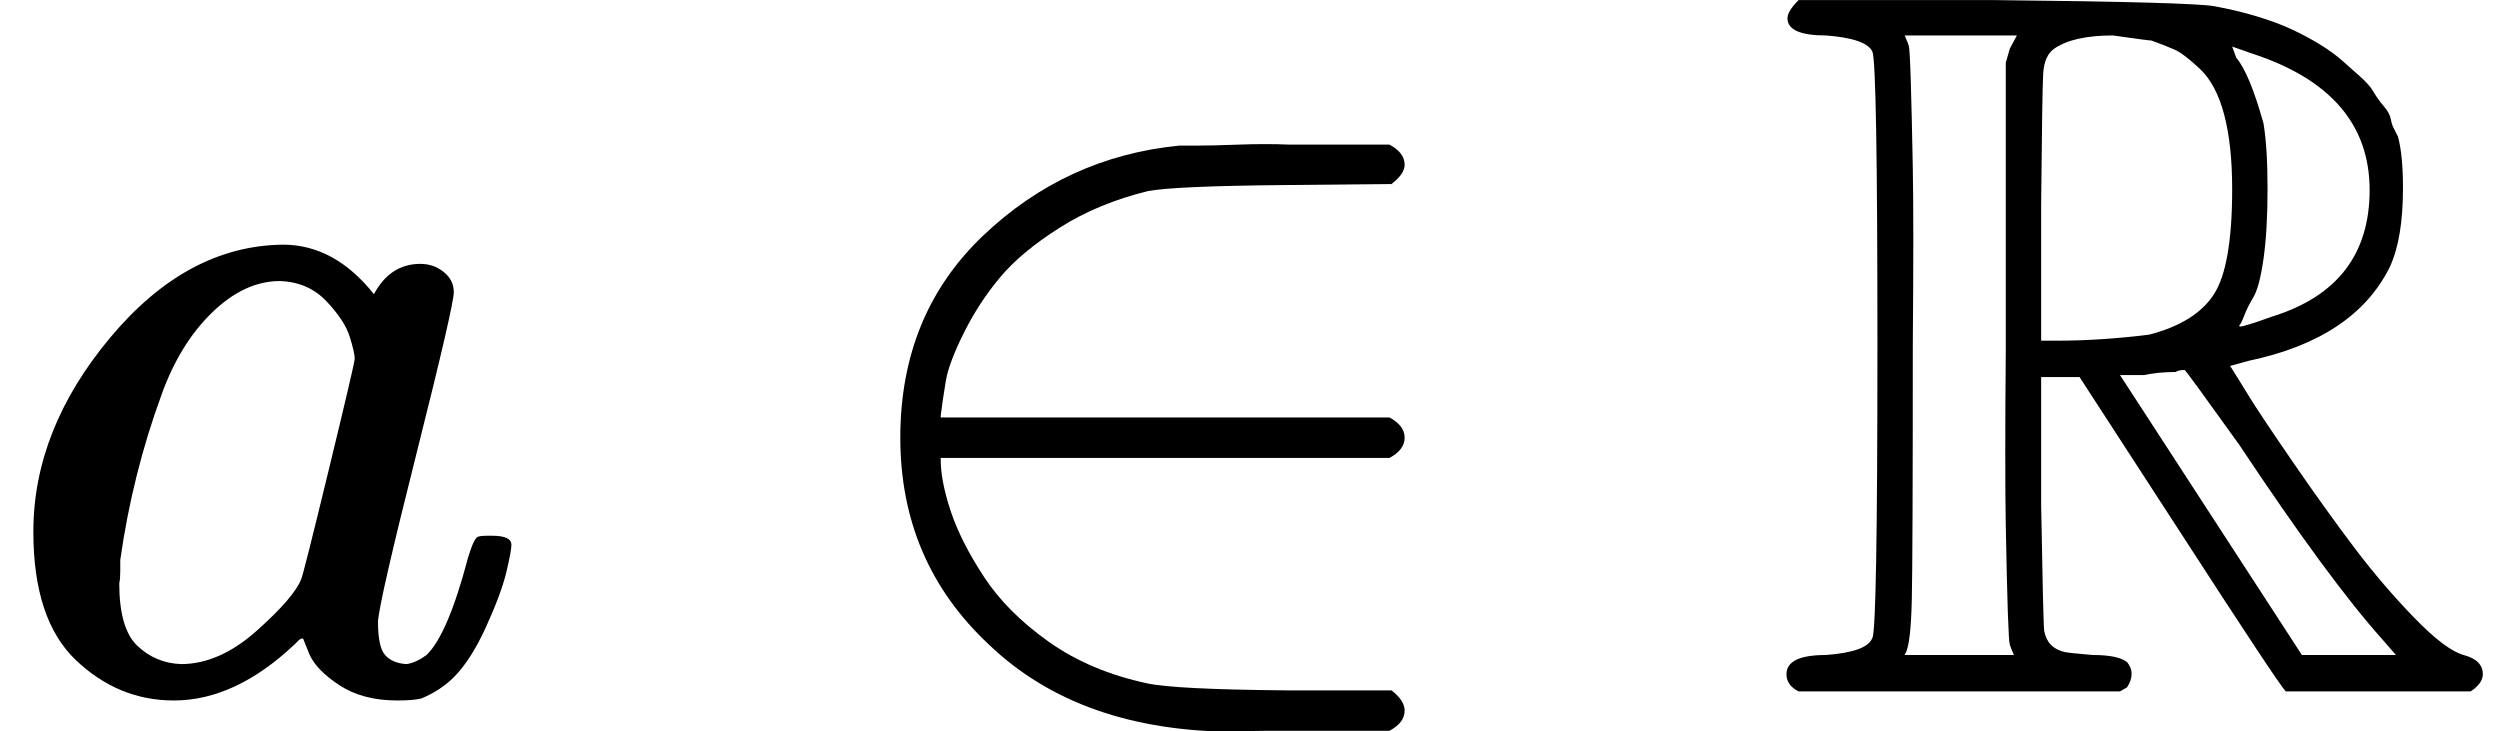
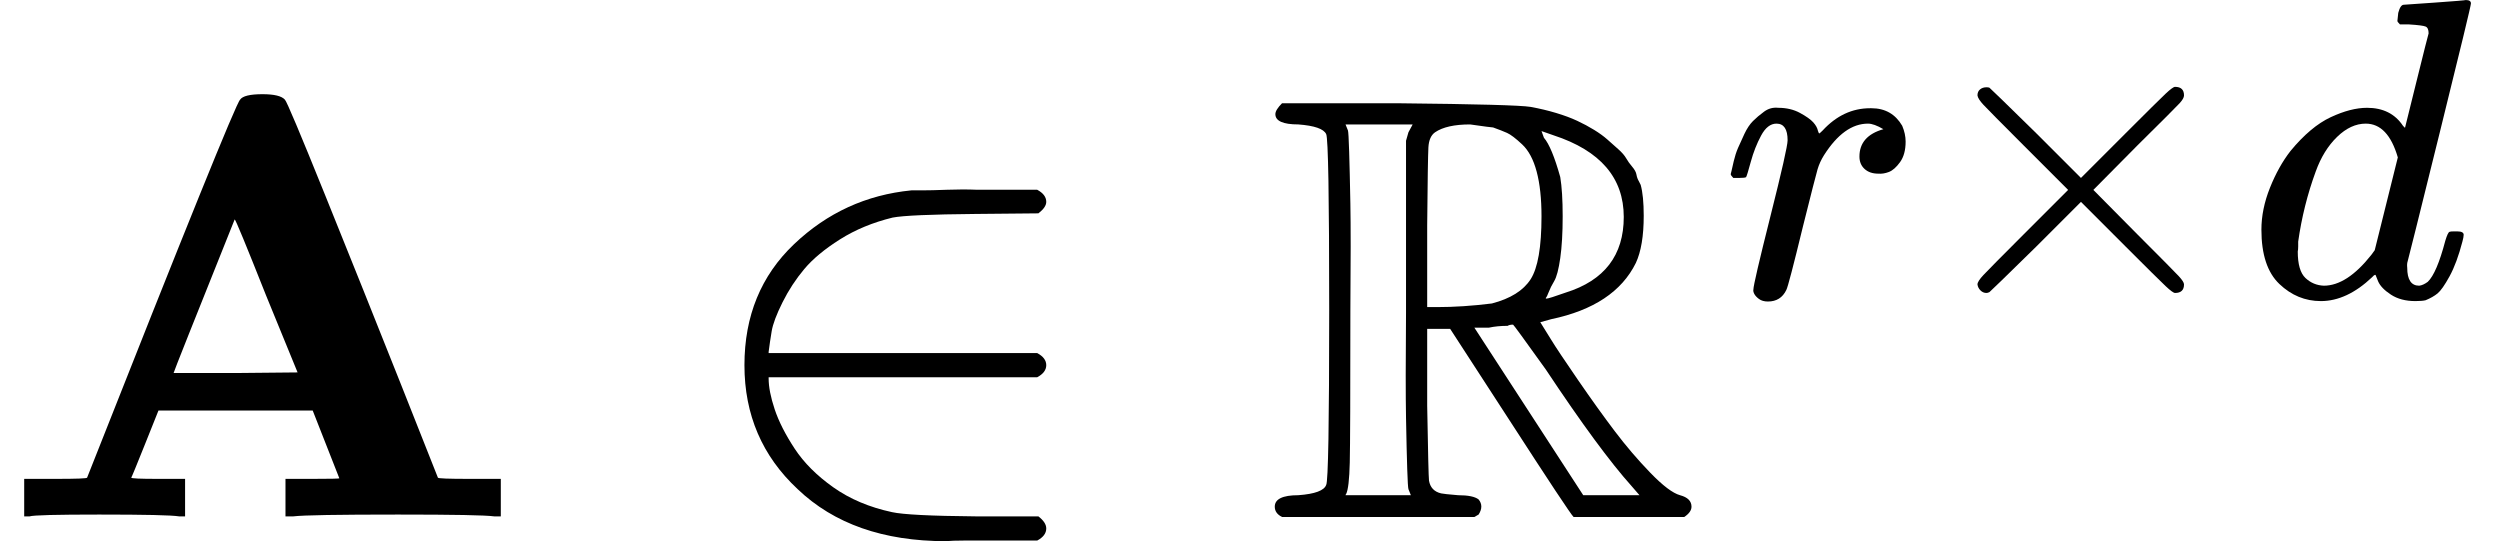
- <svg xmlns="http://www.w3.org/2000/svg" xmlns:xlink="http://www.w3.org/1999/xlink" style="vertical-align: -0.09ex;" width="5.596ex" height="1.636ex" role="img" focusable="false" viewBox="0 -683 2473.6 723">
+ <svg xmlns="http://www.w3.org/2000/svg" xmlns:xlink="http://www.w3.org/1999/xlink" style="vertical-align: -0.09ex;" width="9.351ex" height="2.022ex" role="img" focusable="false" viewBox="0 -853.7 4133.3 893.7">
  <defs>
-     <path id="MJX-1-TEX-I-1D44E" d="M33 157Q33 258 109 349T280 441Q331 441 370 392Q386 422 416 422Q429 422 439 414T449 394Q449 381 412 234T374 68Q374 43 381 35T402 26Q411 27 422 35Q443 55 463 131Q469 151 473 152Q475 153 483 153H487Q506 153 506 144Q506 138 501 117T481 63T449 13Q436 0 417 -8Q409 -10 393 -10Q359 -10 336 5T306 36L300 51Q299 52 296 50Q294 48 292 46Q233 -10 172 -10Q117 -10 75 30T33 157ZM351 328Q351 334 346 350T323 385T277 405Q242 405 210 374T160 293Q131 214 119 129Q119 126 119 118T118 106Q118 61 136 44T179 26Q217 26 254 59T298 110Q300 114 325 217T351 328Z" />
-     <path id="MJX-1-TEX-N-2208" d="M84 250Q84 372 166 450T360 539Q361 539 377 539T419 540T469 540H568Q583 532 583 520Q583 511 570 501L466 500Q355 499 329 494Q280 482 242 458T183 409T147 354T129 306T124 272V270H568Q583 262 583 250T568 230H124V228Q124 207 134 177T167 112T231 48T328 7Q355 1 466 0H570Q583 -10 583 -20Q583 -32 568 -40H471Q464 -40 446 -40T417 -41Q262 -41 172 45Q84 127 84 250Z" />
-     <path id="MJX-1-TEX-D-211D" d="M17 665Q17 672 28 683H221Q415 681 439 677Q461 673 481 667T516 654T544 639T566 623T584 607T597 592T607 578T614 565T618 554L621 548Q626 530 626 497Q626 447 613 419Q578 348 473 326L455 321Q462 310 473 292T517 226T578 141T637 72T686 35Q705 30 705 16Q705 7 693 -1H510Q503 6 404 159L306 310H268V183Q270 67 271 59Q274 42 291 38Q295 37 319 35Q344 35 353 28Q362 17 353 3L346 -1H28Q16 5 16 16Q16 35 55 35Q96 38 101 52Q106 60 106 341T101 632Q95 645 55 648Q17 648 17 665ZM241 35Q238 42 237 45T235 78T233 163T233 337V621L237 635L244 648H133Q136 641 137 638T139 603T141 517T141 341Q141 131 140 89T134 37Q133 36 133 35H241ZM457 496Q457 540 449 570T425 615T400 634T377 643Q374 643 339 648Q300 648 281 635Q271 628 270 610T268 481V346H284Q327 346 375 352Q421 364 439 392T457 496ZM492 537T492 496T488 427T478 389T469 371T464 361Q464 360 465 360Q469 360 497 370Q593 400 593 495Q593 592 477 630L457 637L461 626Q474 611 488 561Q492 537 492 496ZM464 243Q411 317 410 317Q404 317 401 315Q384 315 370 312H346L526 35H619L606 50Q553 109 464 243Z" />
+     <path id="MJX-11-TEX-B-1D400" d="M296 0Q278 3 164 3Q58 3 49 0H40V62H92Q144 62 144 64Q388 682 397 689Q403 698 434 698Q463 698 471 689Q475 686 538 530T663 218L724 64Q724 62 776 62H828V0H817Q796 3 658 3Q509 3 485 0H472V62H517Q561 62 561 63L517 175H262L240 120Q218 65 217 64Q217 62 261 62H306V0H296ZM390 237L492 238L440 365Q390 491 388 491Q287 239 287 237H390Z" />
+     <path id="MJX-11-TEX-N-2208" d="M84 250Q84 372 166 450T360 539Q361 539 377 539T419 540T469 540H568Q583 532 583 520Q583 511 570 501L466 500Q355 499 329 494Q280 482 242 458T183 409T147 354T129 306T124 272V270H568Q583 262 583 250T568 230H124V228Q124 207 134 177T167 112T231 48T328 7Q355 1 466 0H570Q583 -10 583 -20Q583 -32 568 -40H471Q464 -40 446 -40T417 -41Q262 -41 172 45Q84 127 84 250Z" />
+     <path id="MJX-11-TEX-D-211D" d="M17 665Q17 672 28 683H221Q415 681 439 677Q461 673 481 667T516 654T544 639T566 623T584 607T597 592T607 578T614 565T618 554L621 548Q626 530 626 497Q626 447 613 419Q578 348 473 326L455 321Q462 310 473 292T517 226T578 141T637 72T686 35Q705 30 705 16Q705 7 693 -1H510Q503 6 404 159L306 310H268V183Q270 67 271 59Q274 42 291 38Q295 37 319 35Q344 35 353 28Q362 17 353 3L346 -1H28Q16 5 16 16Q16 35 55 35Q96 38 101 52Q106 60 106 341T101 632Q95 645 55 648Q17 648 17 665ZM241 35Q238 42 237 45T235 78T233 163T233 337V621L237 635L244 648H133Q136 641 137 638T139 603T141 517T141 341Q141 131 140 89T134 37Q133 36 133 35H241ZM457 496Q457 540 449 570T425 615T400 634T377 643Q374 643 339 648Q300 648 281 635Q271 628 270 610T268 481V346H284Q327 346 375 352Q421 364 439 392T457 496ZM492 537T492 496T488 427T478 389T469 371T464 361Q464 360 465 360Q469 360 497 370Q593 400 593 495Q593 592 477 630L457 637L461 626Q474 611 488 561Q492 537 492 496ZM464 243Q411 317 410 317Q404 317 401 315Q384 315 370 312H346L526 35H619L606 50Q553 109 464 243Z" />
+     <path id="MJX-11-TEX-I-1D45F" d="M21 287Q22 290 23 295T28 317T38 348T53 381T73 411T99 433T132 442Q161 442 183 430T214 408T225 388Q227 382 228 382T236 389Q284 441 347 441H350Q398 441 422 400Q430 381 430 363Q430 333 417 315T391 292T366 288Q346 288 334 299T322 328Q322 376 378 392Q356 405 342 405Q286 405 239 331Q229 315 224 298T190 165Q156 25 151 16Q138 -11 108 -11Q95 -11 87 -5T76 7T74 17Q74 30 114 189T154 366Q154 405 128 405Q107 405 92 377T68 316T57 280Q55 278 41 278H27Q21 284 21 287Z" />
+     <path id="MJX-11-TEX-N-D7" d="M630 29Q630 9 609 9Q604 9 587 25T493 118L389 222L284 117Q178 13 175 11Q171 9 168 9Q160 9 154 15T147 29Q147 36 161 51T255 146L359 250L255 354Q174 435 161 449T147 471Q147 480 153 485T168 490Q173 490 175 489Q178 487 284 383L389 278L493 382Q570 459 587 475T609 491Q630 491 630 471Q630 464 620 453T522 355L418 250L522 145Q606 61 618 48T630 29Z" />
+     <path id="MJX-11-TEX-I-1D451" d="M366 683Q367 683 438 688T511 694Q523 694 523 686Q523 679 450 384T375 83T374 68Q374 26 402 26Q411 27 422 35Q443 55 463 131Q469 151 473 152Q475 153 483 153H487H491Q506 153 506 145Q506 140 503 129Q490 79 473 48T445 8T417 -8Q409 -10 393 -10Q359 -10 336 5T306 36L300 51Q299 52 296 50Q294 48 292 46Q233 -10 172 -10Q117 -10 75 30T33 157Q33 205 53 255T101 341Q148 398 195 420T280 442Q336 442 364 400Q369 394 369 396Q370 400 396 505T424 616Q424 629 417 632T378 637H357Q351 643 351 645T353 664Q358 683 366 683ZM352 326Q329 405 277 405Q242 405 210 374T160 293Q131 214 119 129Q119 126 119 118T118 106Q118 61 136 44T179 26Q233 26 290 98L298 109L352 326Z" />
  </defs>
  <g stroke="currentColor" fill="currentColor" stroke-width="0" transform="scale(1,-1)">
    <g data-mml-node="math">
-       <g data-mml-node="mi">
-         <use data-c="1D44E" xlink:href="#MJX-1-TEX-I-1D44E" />
+       <g data-mml-node="TeXAtom" data-mjx-texclass="ORD">
+         <g data-mml-node="mi">
+           <use data-c="1D400" xlink:href="#MJX-11-TEX-B-1D400" />
+         </g>
      </g>
-       <g data-mml-node="mo" transform="translate(806.8,0)">
-         <use data-c="2208" xlink:href="#MJX-1-TEX-N-2208" />
+       <g data-mml-node="mo" transform="translate(1146.8,0)">
+         <use data-c="2208" xlink:href="#MJX-11-TEX-N-2208" />
      </g>
-       <g data-mml-node="TeXAtom" data-mjx-texclass="ORD" transform="translate(1751.6,0)">
-         <g data-mml-node="mi">
-           <use data-c="211D" xlink:href="#MJX-1-TEX-D-211D" />
+       <g data-mml-node="msup" transform="translate(2091.6,0)">
+         <g data-mml-node="TeXAtom" data-mjx-texclass="ORD">
+           <g data-mml-node="mi">
+             <use data-c="211D" xlink:href="#MJX-11-TEX-D-211D" />
+           </g>
+         </g>
+         <g data-mml-node="TeXAtom" transform="translate(755,363) scale(0.707)" data-mjx-texclass="ORD">
+           <g data-mml-node="mi">
+             <use data-c="1D45F" xlink:href="#MJX-11-TEX-I-1D45F" />
+           </g>
+           <g data-mml-node="mo" transform="translate(451,0)">
+             <use data-c="D7" xlink:href="#MJX-11-TEX-N-D7" />
+           </g>
+           <g data-mml-node="mi" transform="translate(1229,0)">
+             <use data-c="1D451" xlink:href="#MJX-11-TEX-I-1D451" />
+           </g>
        </g>
      </g>
    </g>
  </g>
</svg>
